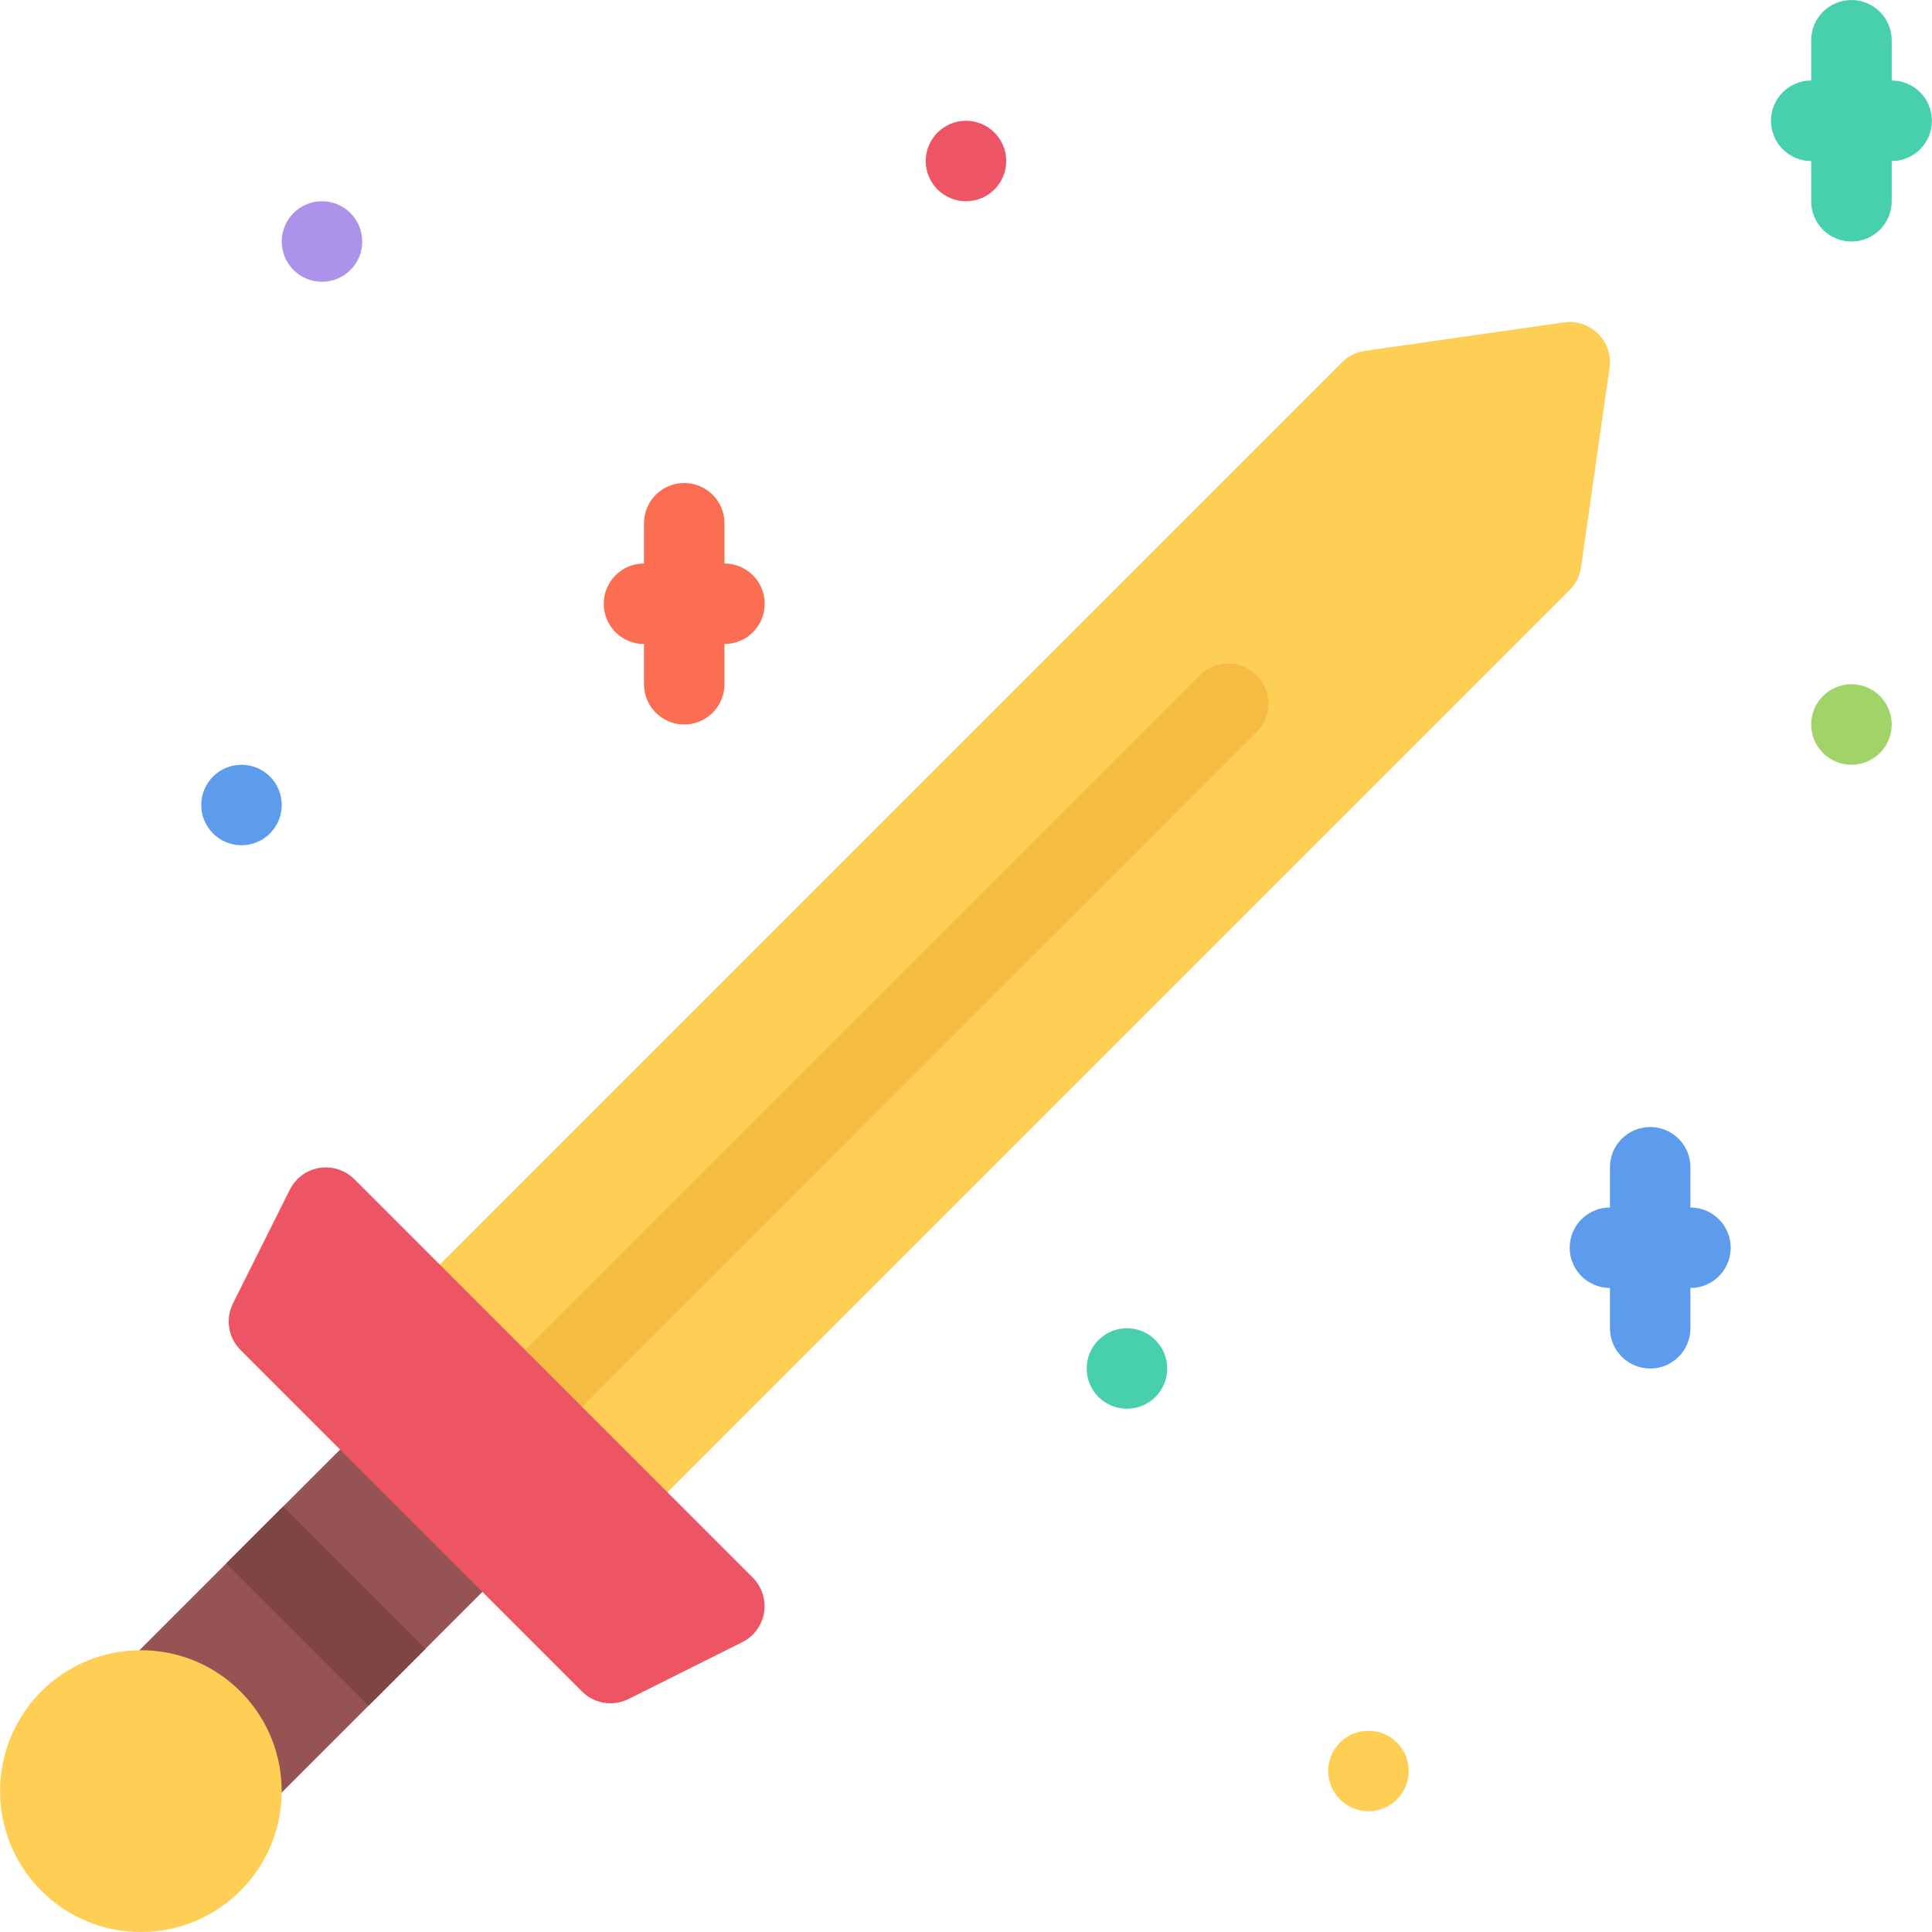
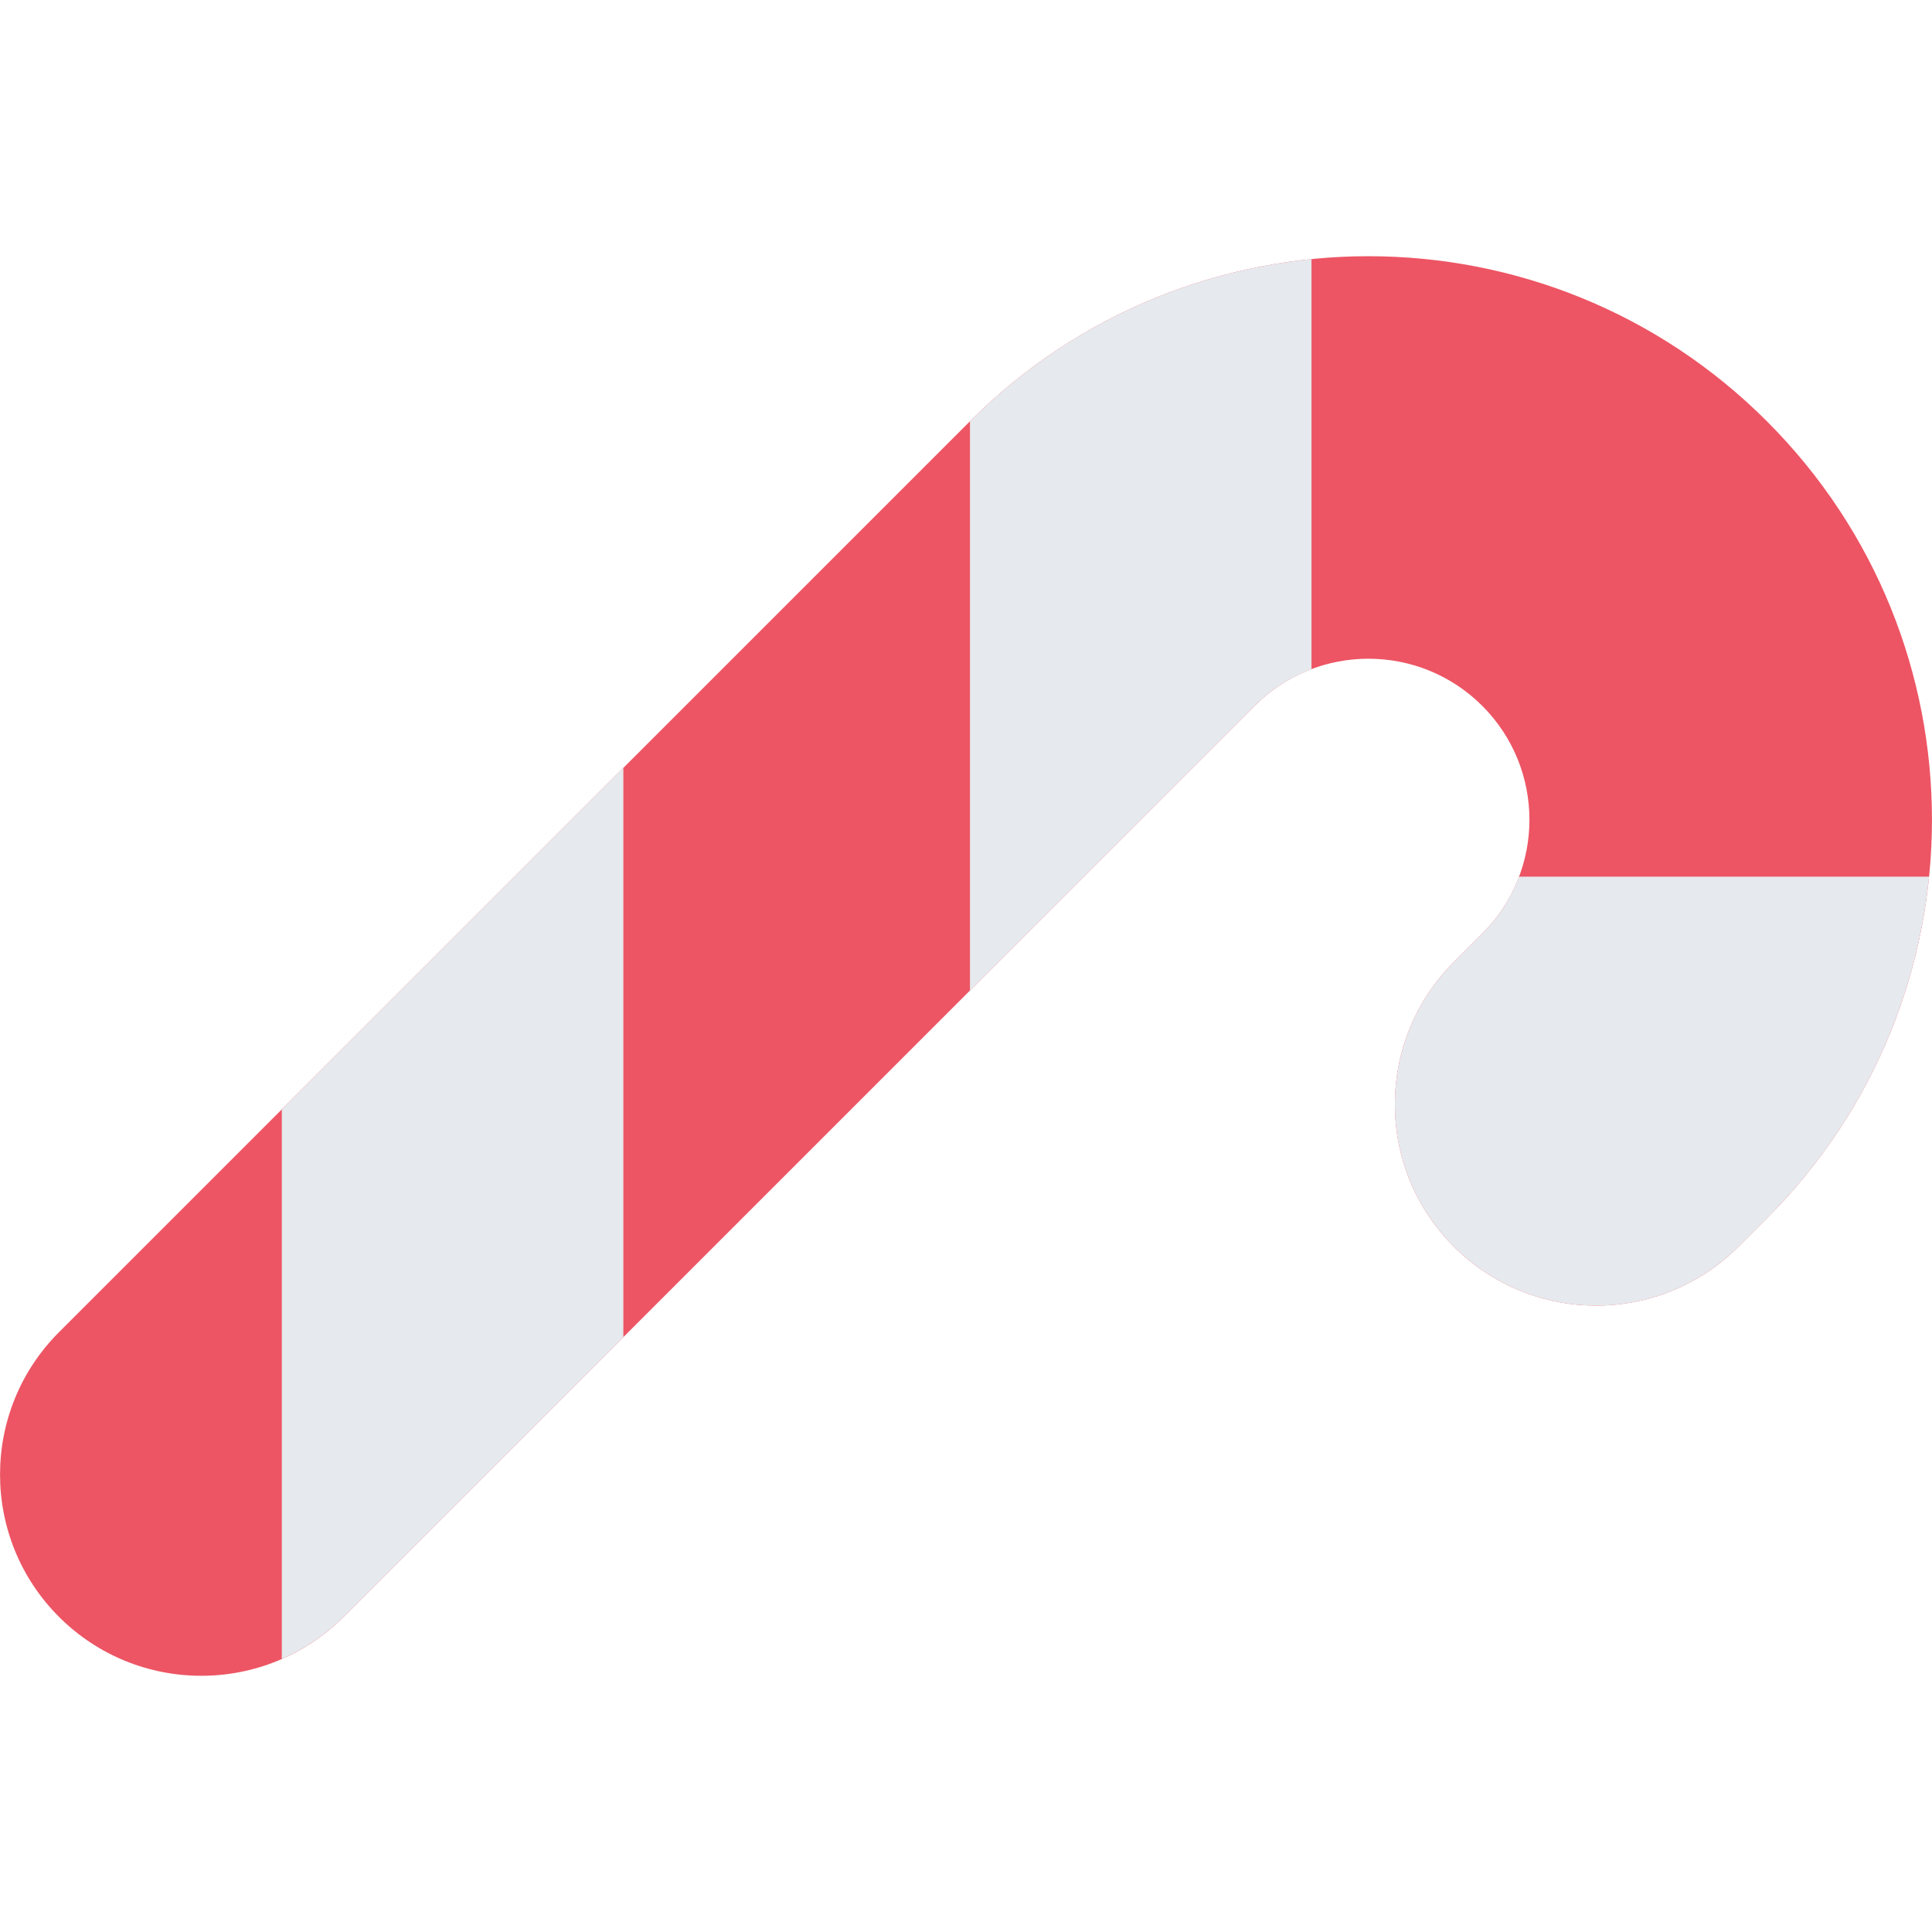
- <svg xmlns="http://www.w3.org/2000/svg" t="1749741078716" class="icon" viewBox="0 0 1024 1024" version="1.1" p-id="15779" width="48" height="48">
-   <path d="M97.292 993.27c-5.452 0-10.92-2.062-15.078-6.246l-45.264-45.25c-4-4-6.25-9.406-6.25-15.062s2.25-11.094 6.25-15.094l158.388-158.402a21.324 21.324 0 0 1 30.17 0l45.25 45.246a21.336 21.336 0 0 1 0 30.192l-158.386 158.372a21.18 21.18 0 0 1-15.08 6.244z" fill="#965353" p-id="15780" />
-   <path d="M127.464 896.524c-14.11-14.094-32.858-21.876-52.796-21.876-19.952 0-38.702 7.782-52.796 21.876-29.108 29.124-29.108 76.5 0 105.59 14.094 14.094 32.844 21.876 52.796 21.876 19.938 0 38.688-7.782 52.796-21.876 29.11-29.09 29.11-76.466 0-105.59z" fill="#FFCE54" p-id="15781" />
-   <path d="M119.918 828.652l75.42 75.402 30.17-30.156-75.42-75.438z" fill="#7F4545" p-id="15782" />
-   <path d="M618.656 725.34c0 11.782-9.562 21.312-21.344 21.312s-21.344-9.532-21.344-21.312 9.562-21.344 21.344-21.344 21.344 9.562 21.344 21.344z" fill="#48CFAD" p-id="15783" />
-   <path d="M149.324 426.66c0 11.782-9.546 21.344-21.328 21.344s-21.328-9.562-21.328-21.344 9.546-21.312 21.328-21.312c11.78-0.002 21.328 9.53 21.328 21.312z" fill="#5D9CEC" p-id="15784" />
-   <path d="M1002.648 384.004c0 11.78-9.562 21.342-21.344 21.342s-21.342-9.562-21.342-21.342c0-11.782 9.56-21.344 21.342-21.344s21.344 9.562 21.344 21.344z" fill="#A0D468" p-id="15785" />
-   <path d="M191.994 128.01c0 11.782-9.546 21.342-21.328 21.342s-21.344-9.562-21.344-21.342 9.562-21.344 21.344-21.344c11.782 0 21.328 9.562 21.328 21.344z" fill="#AC92EB" p-id="15786" />
-   <path d="M533.33 85.354c0 11.78-9.562 21.312-21.342 21.312-11.782 0-21.33-9.532-21.33-21.312 0-11.782 9.546-21.344 21.33-21.344 11.78 0 21.342 9.562 21.342 21.344z" fill="#ED5564" p-id="15787" />
-   <path d="M746.652 938.648c0 11.782-9.562 21.344-21.344 21.344s-21.344-9.562-21.344-21.344 9.562-21.312 21.344-21.312 21.344 9.532 21.344 21.312z" fill="#FFCE54" p-id="15788" />
-   <path d="M895.962 639.996v-21.344c0-11.782-9.532-21.308-21.312-21.308s-21.342 9.528-21.342 21.308v21.344c-11.782 0-21.344 9.562-21.344 21.344s9.562 21.312 21.344 21.312v21.344c0 11.782 9.56 21.344 21.342 21.344s21.312-9.562 21.312-21.344v-21.344c11.782 0 21.344-9.532 21.344-21.312s-9.562-21.344-21.344-21.344z" fill="#5D9CEC" p-id="15789" />
-   <path d="M383.99 298.662v-21.312c0-11.782-9.546-21.344-21.328-21.344s-21.344 9.562-21.344 21.344v21.312c-11.782 0-21.328 9.562-21.328 21.342 0 11.782 9.546 21.344 21.328 21.344v21.312c0 11.782 9.562 21.344 21.344 21.344s21.328-9.562 21.328-21.344v-21.312c11.782 0 21.328-9.562 21.328-21.344 0-11.78-9.546-21.342-21.328-21.342z" fill="#FC6E51" p-id="15790" />
-   <path d="M1002.648 42.666V21.354c0-11.78-9.562-21.342-21.344-21.342s-21.342 9.562-21.342 21.342v21.312c-11.782 0-21.312 9.562-21.312 21.344s9.532 21.344 21.312 21.344v21.312c0 11.782 9.56 21.344 21.342 21.344s21.344-9.562 21.344-21.344V85.354c11.78 0 21.31-9.562 21.31-21.344s-9.53-21.344-21.31-21.344z" fill="#48CFAD" p-id="15791" />
-   <path d="M323.568 812.274a21.332 21.332 0 0 1-15.092-6.25l-90.498-90.528c-4.016-4-6.25-9.406-6.25-15.062s2.234-11.094 6.25-15.094L711.308 192.008a21.4 21.4 0 0 1 12.062-6.032l105.594-15.094c6.656-0.938 13.344 1.282 18.094 6.032s6.998 11.468 6.032 18.124l-15.094 105.59a21.1 21.1 0 0 1-6.032 12.062L338.646 806.024c-4 4-9.422 6.25-15.078 6.25z" fill="#FFCE54" p-id="15792" />
-   <path d="M278.304 767.024a21.3 21.3 0 0 1-15.078-6.246c-8.328-8.344-8.328-21.844 0-30.188l372.648-372.648c8.344-8.344 21.844-8.344 30.154 0 8.344 8.314 8.344 21.844 0 30.156l-372.632 372.68a21.328 21.328 0 0 1-15.092 6.246z" fill="#F6BB42" p-id="15793" />
-   <path d="M398.99 836.184L187.806 624.996a21.38 21.38 0 0 0-18.514-5.968 21.27 21.27 0 0 0-15.656 11.532l-30.17 60.312a21.308 21.308 0 0 0 4 24.624l181.01 181.028a21.342 21.342 0 0 0 15.092 6.25c3.234 0 6.5-0.718 9.532-2.25l60.344-30.156a21.354 21.354 0 0 0 5.546-34.184z" fill="#ED5564" p-id="15794" />
+ <svg xmlns="http://www.w3.org/2000/svg" t="1749741653129" class="icon" viewBox="0 0 1024 1024" version="1.1" p-id="72504" width="48" height="48">
+   <path d="M936.492 223.274c-116.624-116.636-305.746-116.636-422.382 0L31.26 706.092c-41.656 41.654-41.656 109.214 0 150.872 41.67 41.654 109.202 41.654 150.872 0l482.832-482.834c33.312-33.328 87.344-33.328 120.688 0 33.308 33.328 33.308 87.358 0 120.7l-15.094 15.078c-41.656 41.656-41.656 109.186 0 150.84 41.652 41.656 109.184 41.688 150.872 0l15.062-15.062c116.652-116.652 116.652-305.774 0-422.412z" fill="#ED5564" p-id="72505" />
+   <path d="M149.368 588v291.306a106.624 106.624 0 0 0 32.764-22.344l148.262-148.278V406.972L149.368 588zM695.122 354.662V137.322c-66.094 6.672-130.402 35.312-181.012 85.952h-0.016v301.728l150.872-150.872a84.808 84.808 0 0 1 30.156-19.468zM785.652 494.83l-15.094 15.078c-41.656 41.656-41.656 109.186 0 150.84 41.652 41.656 109.184 41.688 150.872 0l15.062-15.062c50.652-50.654 79.278-114.934 85.964-181.042h-217.34a85.26 85.26 0 0 1-19.464 30.186z" fill="#E6E9ED" p-id="72506" />
</svg>
